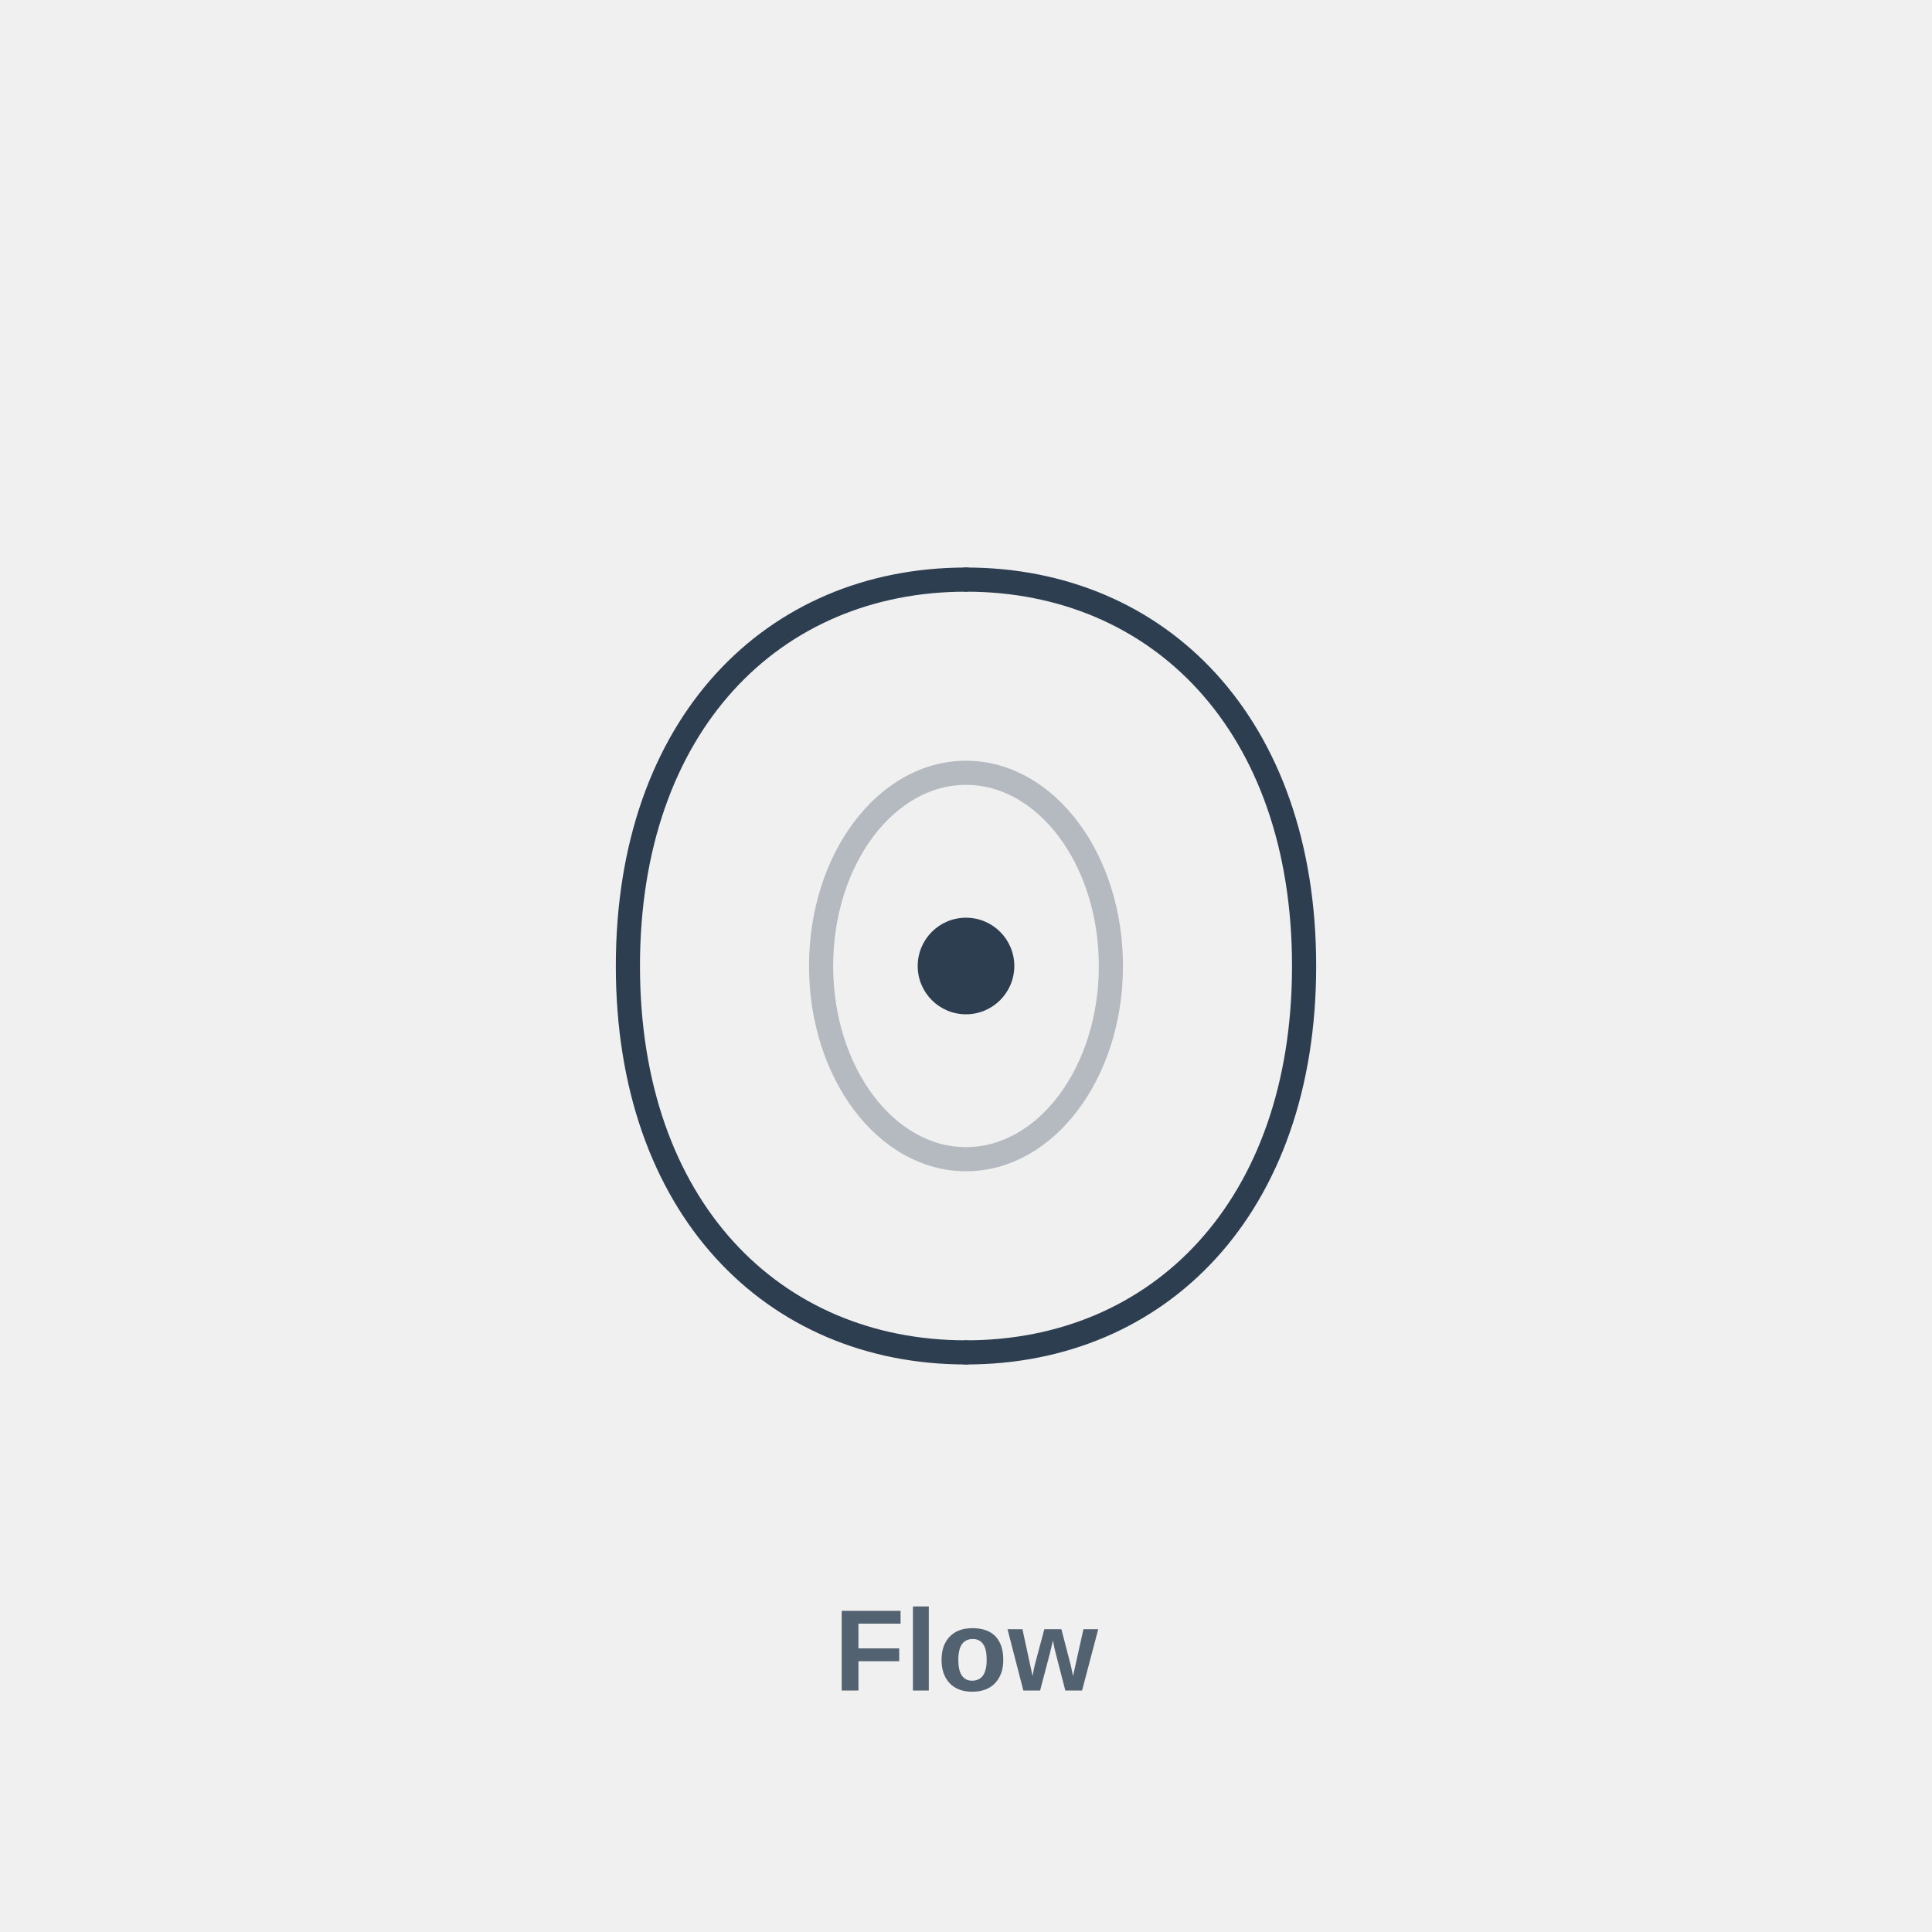
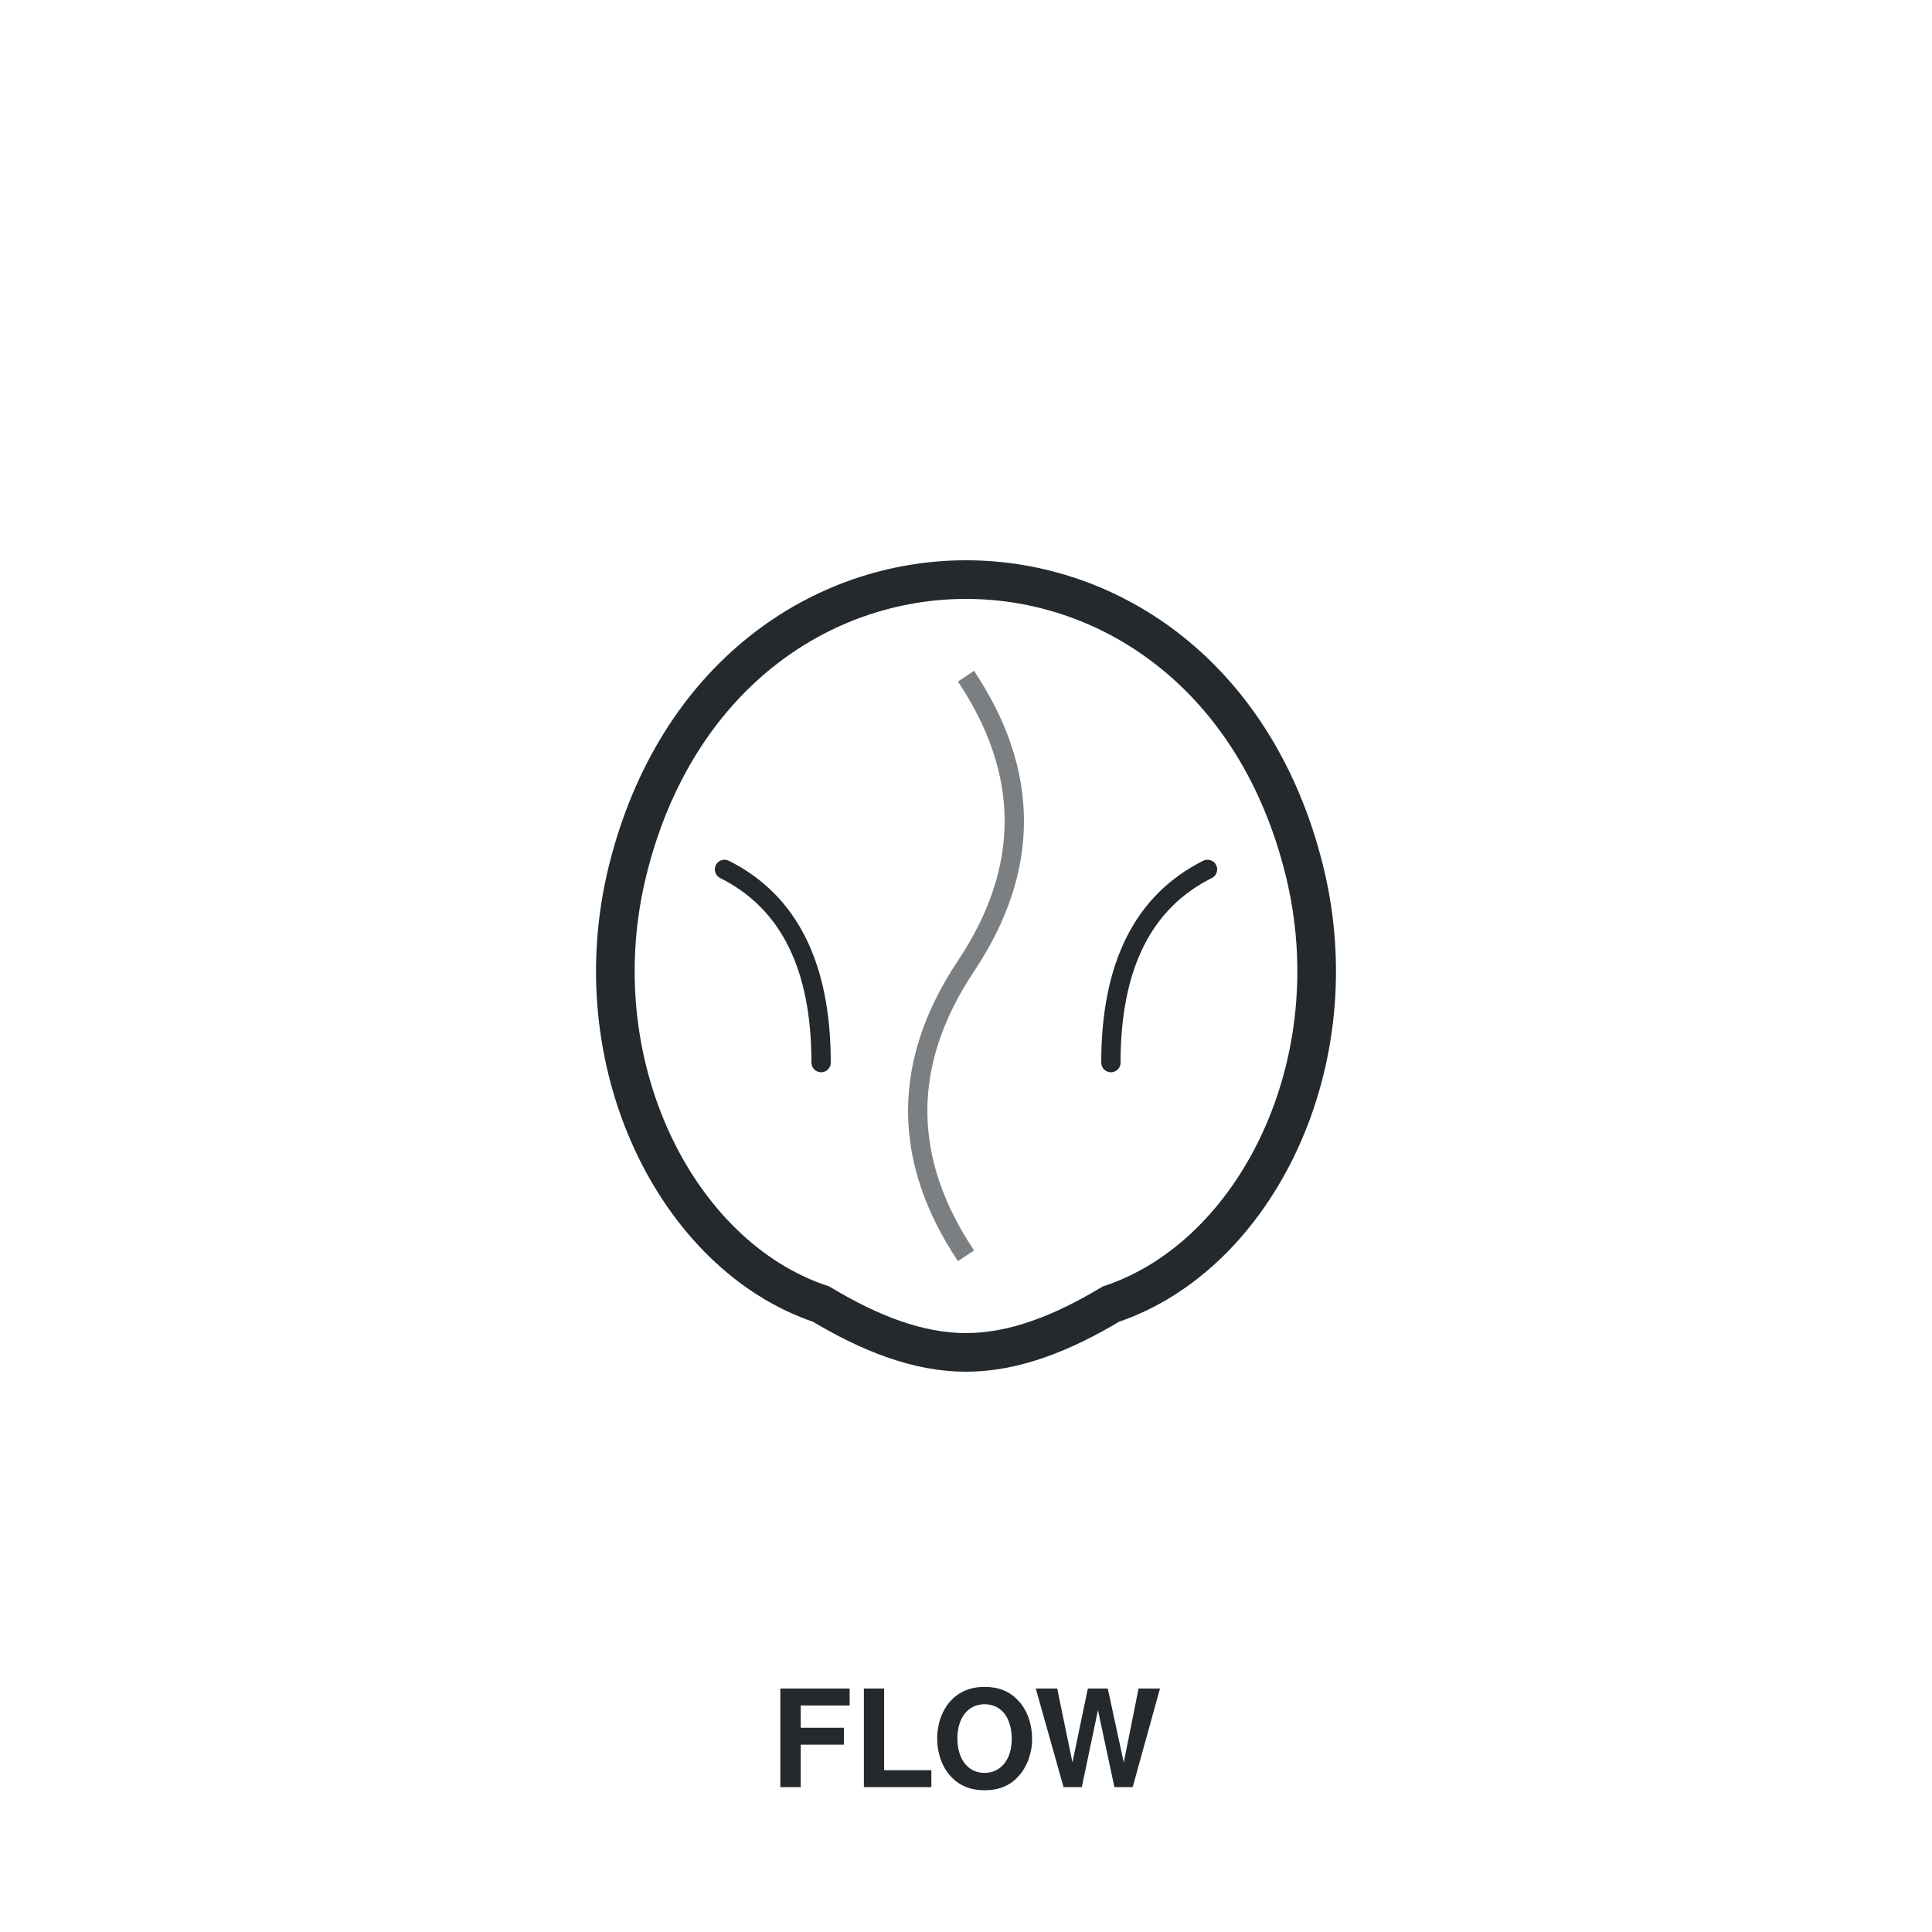
<svg xmlns="http://www.w3.org/2000/svg" id="logo-11" width="200" height="200" viewBox="0 0 200 200">
-   <g fill="none" stroke="#2C3E50" stroke-width="2.5" stroke-linecap="round">
-     <path d="M100,60 C80,60 65,75 65,100 C65,125 80,140 100,140" />
-     <path d="M100,60 C120,60 135,75 135,100 C135,125 120,140 100,140" />
-     <ellipse cx="100" cy="100" rx="15" ry="20" opacity="0.3" />
-     <circle cx="100" cy="100" r="5" fill="#2C3E50" stroke="none" />
-   </g>
-   <text x="100" y="175" font-family="Arial, sans-serif" font-size="12" text-anchor="middle" font-weight="600" fill="#2C3E50" opacity="0.8">Flow</text>
+   <rect width="200" height="200" fill="white" />
+   <path d="M100,60 C85,60 70,70 65,90 C60,110 70,130 85,135 C90,138 95,140 100,140 C105,140 110,138 115,135 C130,130 140,110 135,90 C130,70 115,60 100,60 Z" fill="none" stroke="#24292E" stroke-width="4" />
+   <path d="M100,70 Q110,85 100,100 Q90,115 100,130" fill="none" stroke="#24292E" stroke-width="2" opacity="0.6" />
+   <path d="M75,90 Q85,95 85,110 M125,90 Q115,95 115,110" fill="none" stroke="#24292E" stroke-width="2" stroke-linecap="round" />
+   <text x="100" y="185" font-family="Helvetica, Arial, sans-serif" font-size="14" text-anchor="middle" font-weight="bold" fill="#24292E">FLOW</text>
</svg>
